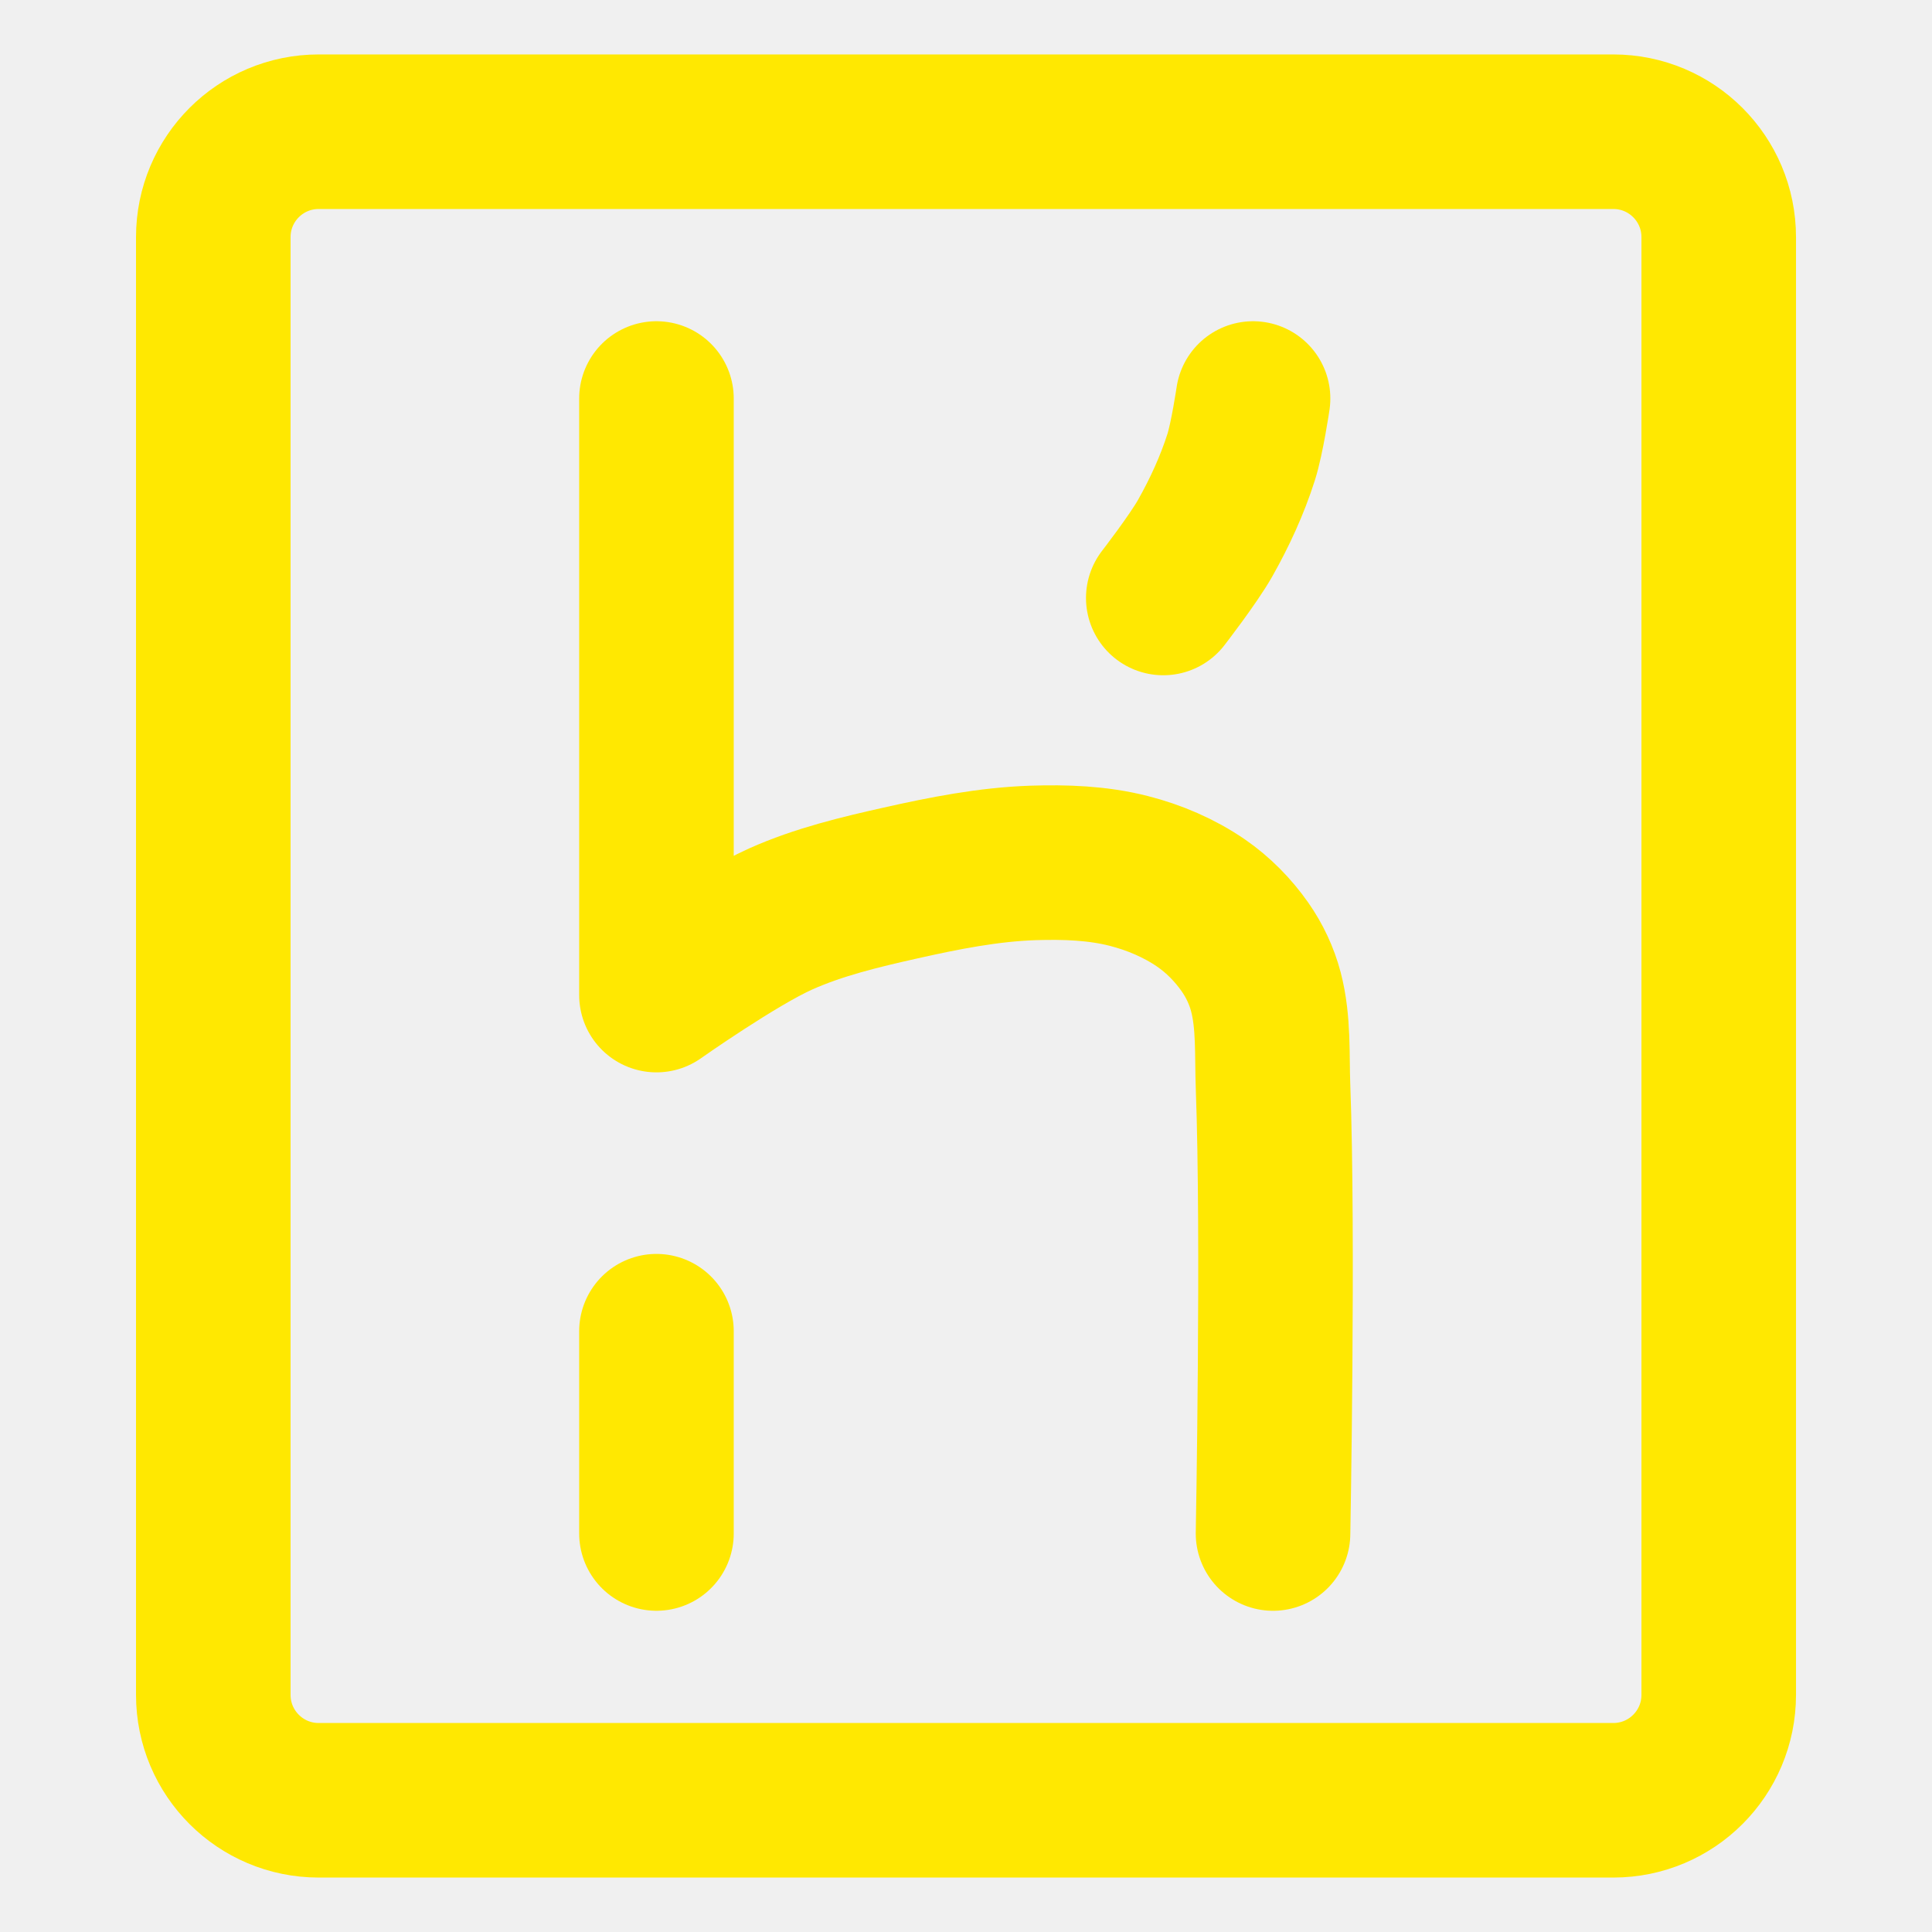
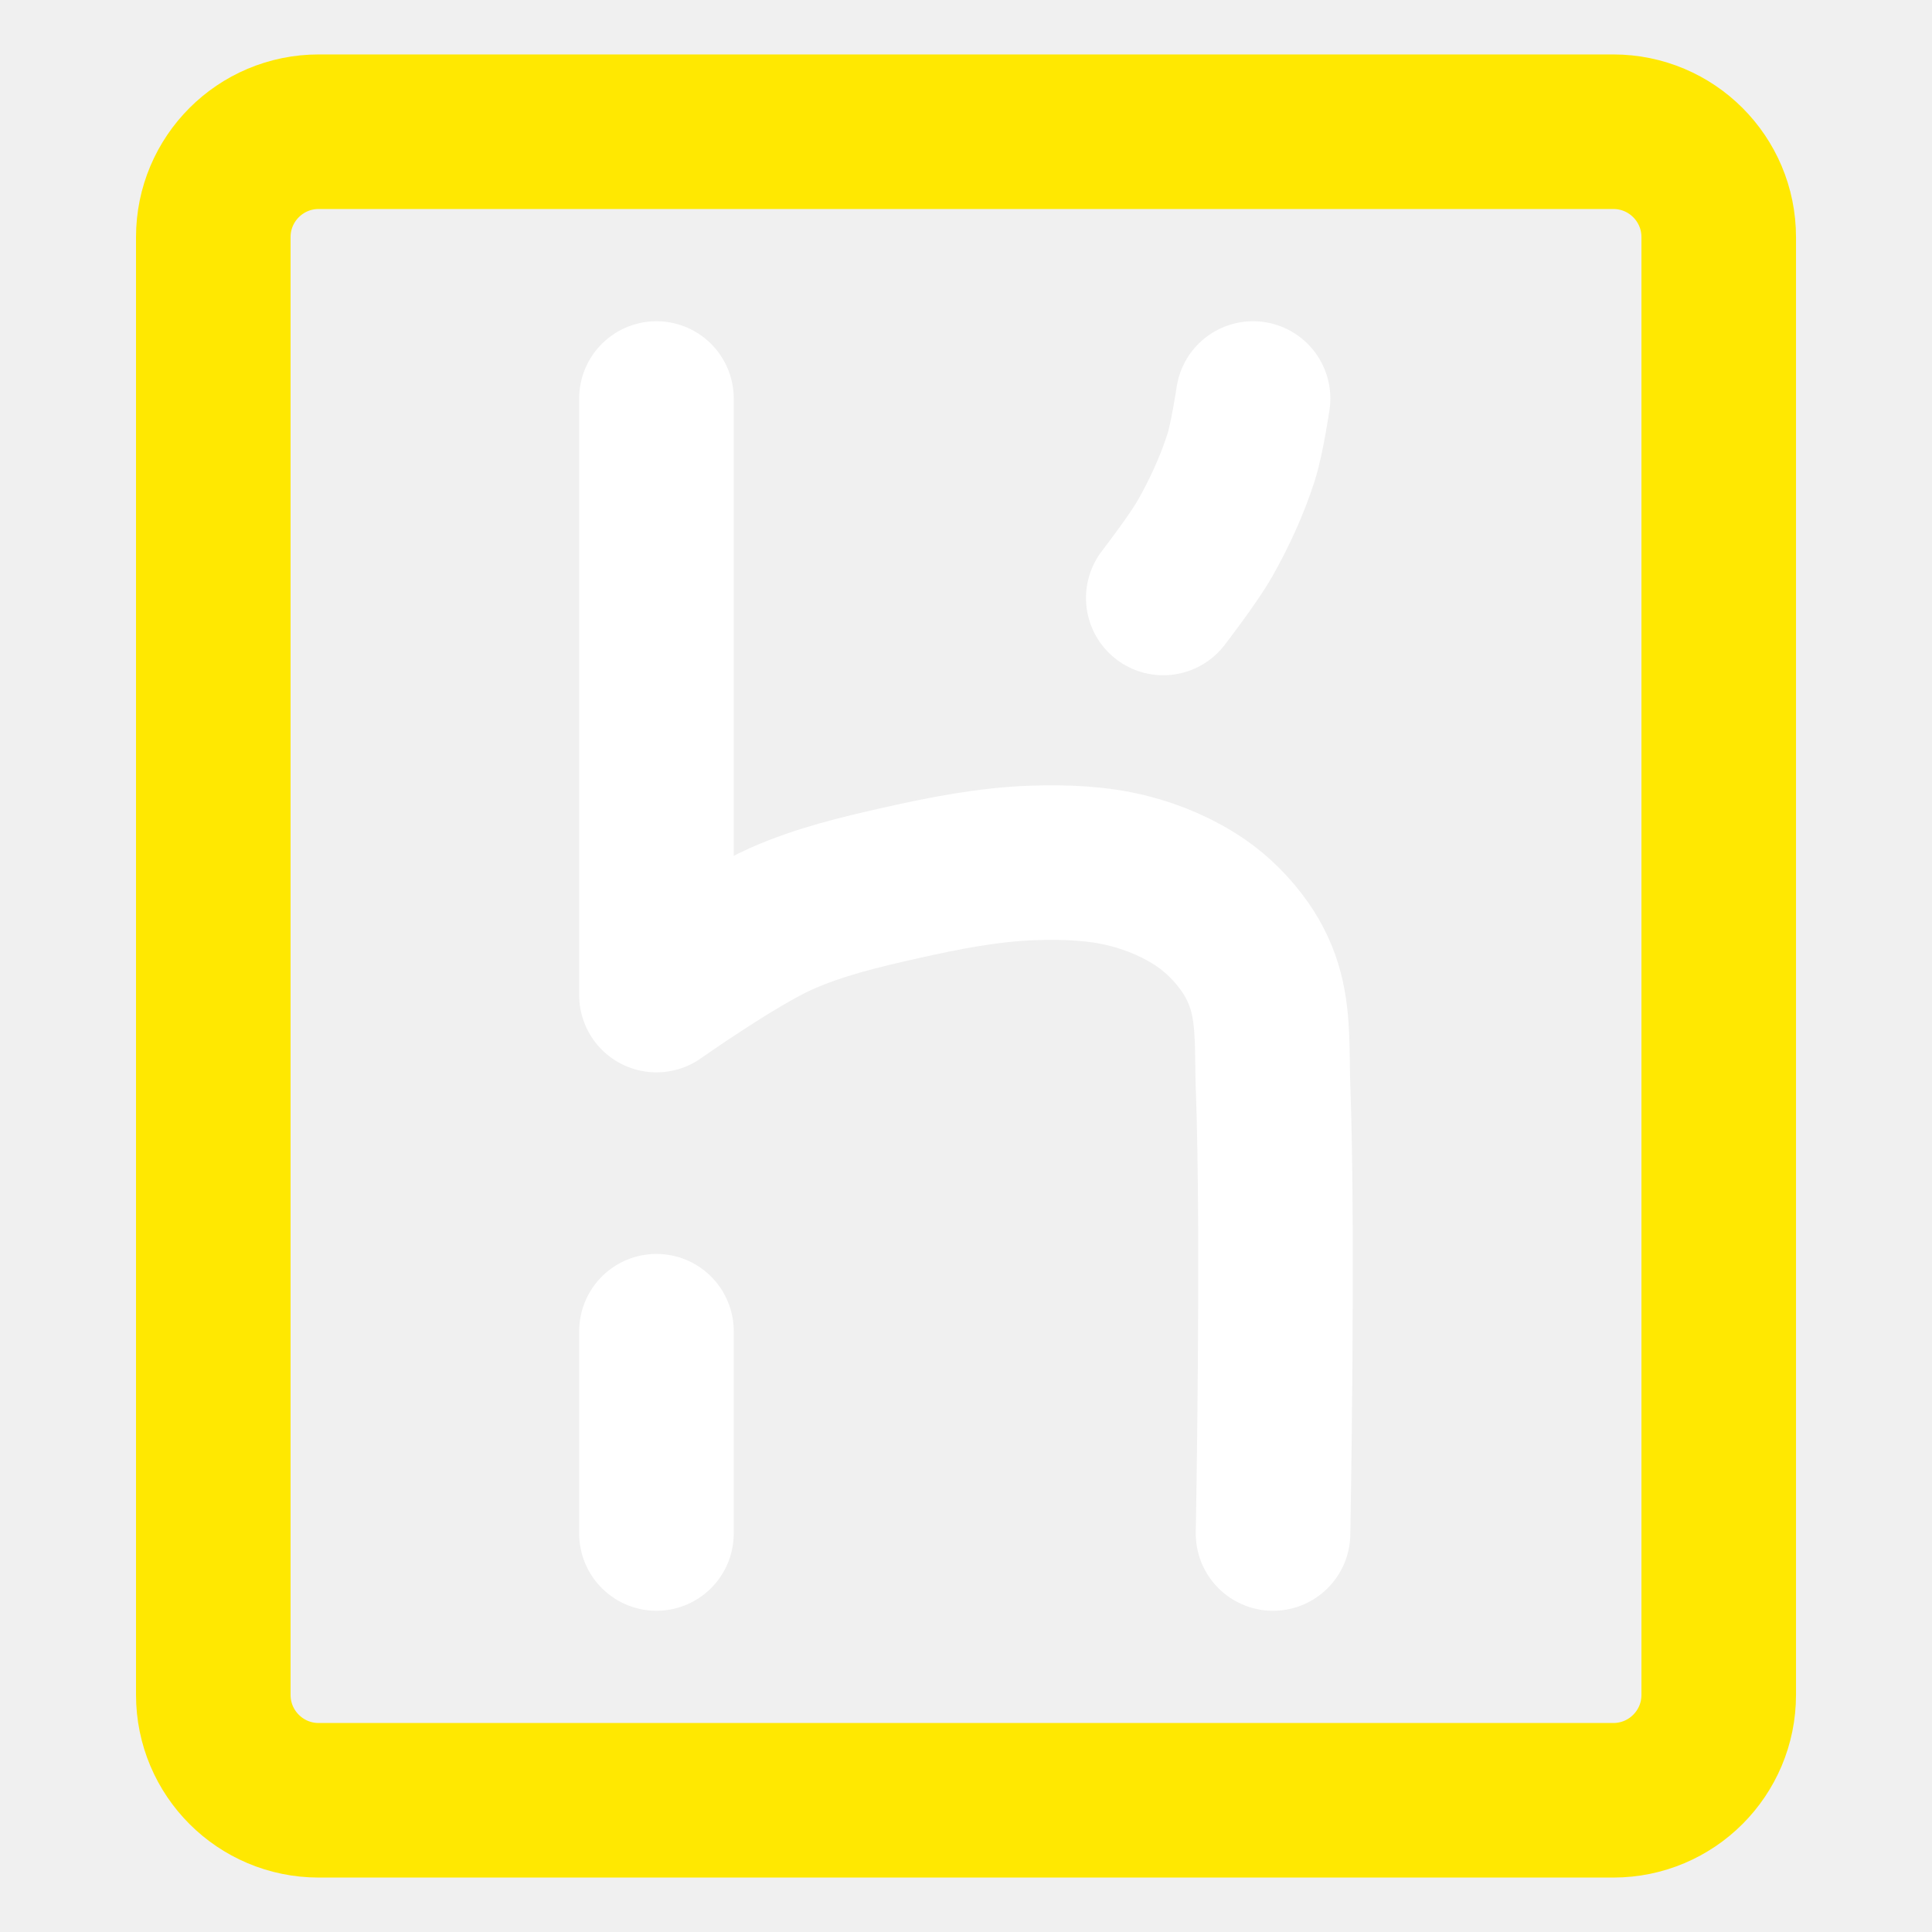
<svg xmlns="http://www.w3.org/2000/svg" width="100" height="100" viewBox="0 0 100 100" fill="none">
  <path d="M83.506 6.818H16.495C13.482 6.818 11.04 9.26 11.04 12.273V87.727C11.04 90.74 13.482 93.182 16.495 93.182H83.506C86.519 93.182 88.961 90.74 88.961 87.727V12.273C88.961 9.26 86.519 6.818 83.506 6.818Z" stroke="#FFE801" stroke-width="8" stroke-linecap="round" stroke-linejoin="round" />
-   <path d="M33.978 20.627V51.505C33.978 51.505 38.109 48.593 40.402 47.568C42.377 46.684 44.508 46.176 46.62 45.702C48.869 45.197 51.154 44.744 53.458 44.665C55.121 44.611 56.82 44.668 58.431 45.081C59.749 45.417 61.04 45.968 62.162 46.738C63.048 47.347 63.825 48.138 64.442 49.018C64.932 49.718 65.308 50.516 65.524 51.344C65.938 52.929 65.831 54.607 65.892 56.245C66.181 63.949 65.892 79.374 65.892 79.374" stroke="#FFE801" stroke-width="8" stroke-linecap="round" stroke-linejoin="round" />
-   <path d="M33.978 68.903V79.373" stroke="#FFE801" stroke-width="8" stroke-linecap="round" stroke-linejoin="round" />
-   <path d="M64.858 20.627C64.858 20.627 64.554 22.684 64.239 23.67C63.774 25.124 63.13 26.524 62.38 27.853C61.759 28.95 60.211 30.951 60.211 30.951" stroke="#FFE801" stroke-width="8" stroke-linecap="round" stroke-linejoin="round" />
+   <path d="M33.978 20.627V51.505C33.978 51.505 38.109 48.593 40.402 47.568C42.377 46.684 44.508 46.176 46.62 45.702C48.869 45.197 51.154 44.744 53.458 44.665C55.121 44.611 56.82 44.668 58.431 45.081C59.749 45.417 61.04 45.968 62.162 46.738C63.048 47.347 63.825 48.138 64.442 49.018C64.932 49.718 65.308 50.516 65.524 51.344C65.938 52.929 65.831 54.607 65.892 56.245C66.181 63.949 65.892 79.374 65.892 79.374" stroke="white" stroke-width="8" stroke-linecap="round" stroke-linejoin="round" />
+   <path d="M33.978 68.903V79.373" stroke="white" stroke-width="8" stroke-linecap="round" stroke-linejoin="round" />
+   <path d="M64.858 20.627C64.858 20.627 64.554 22.684 64.239 23.67C63.774 25.124 63.13 26.524 62.38 27.853C61.759 28.95 60.211 30.951 60.211 30.951" stroke="white" stroke-width="8" stroke-linecap="round" stroke-linejoin="round" />
</svg>
